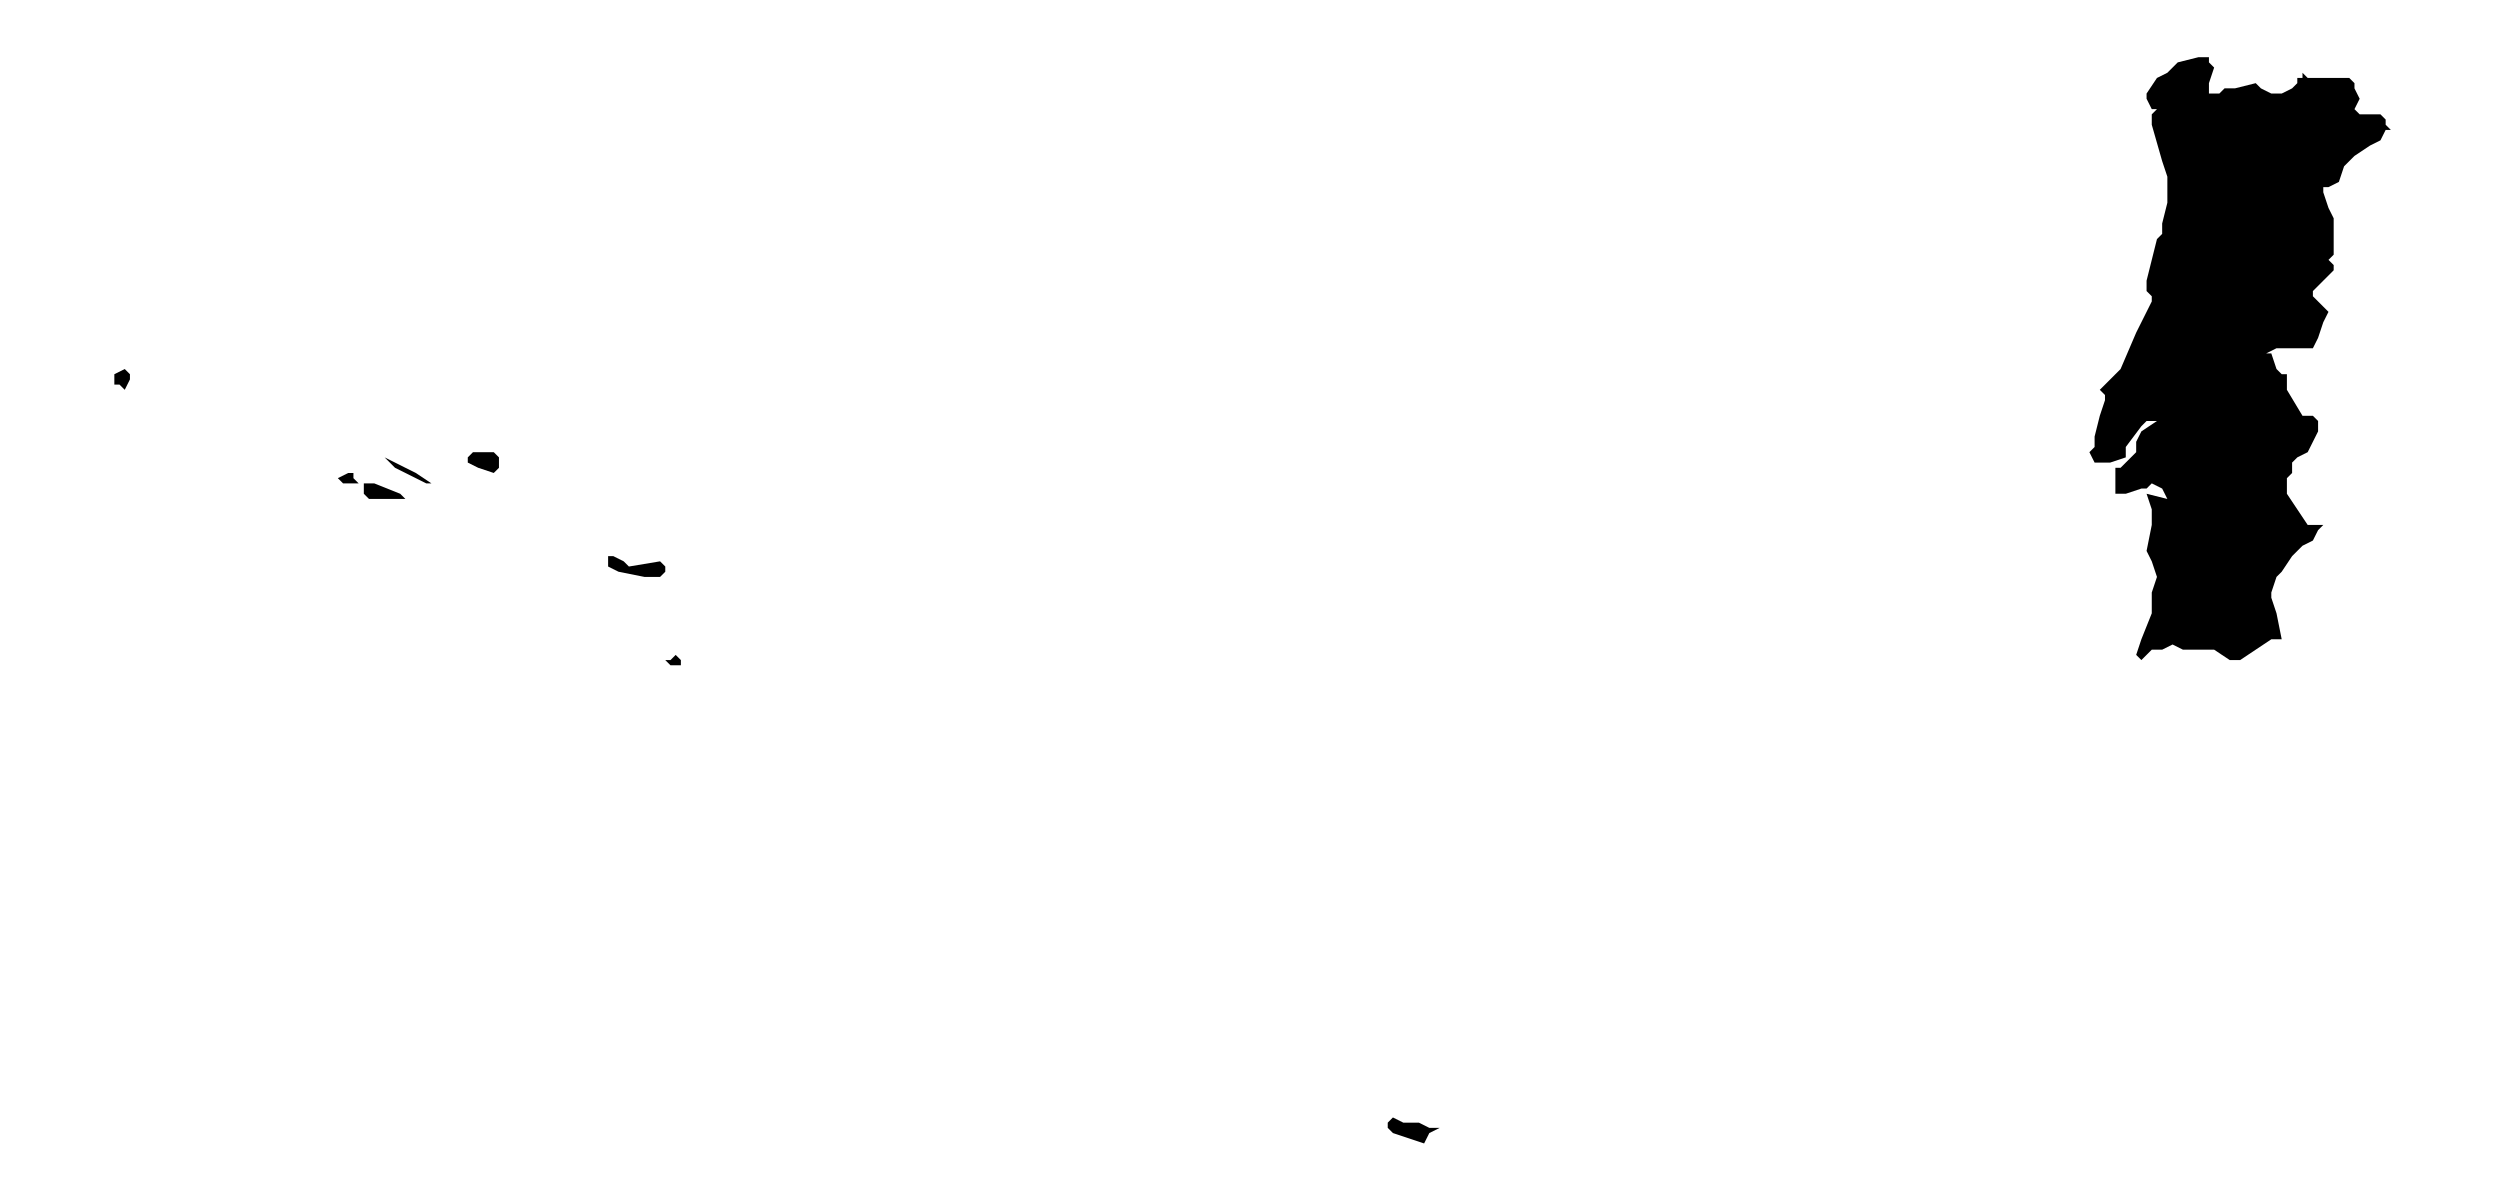
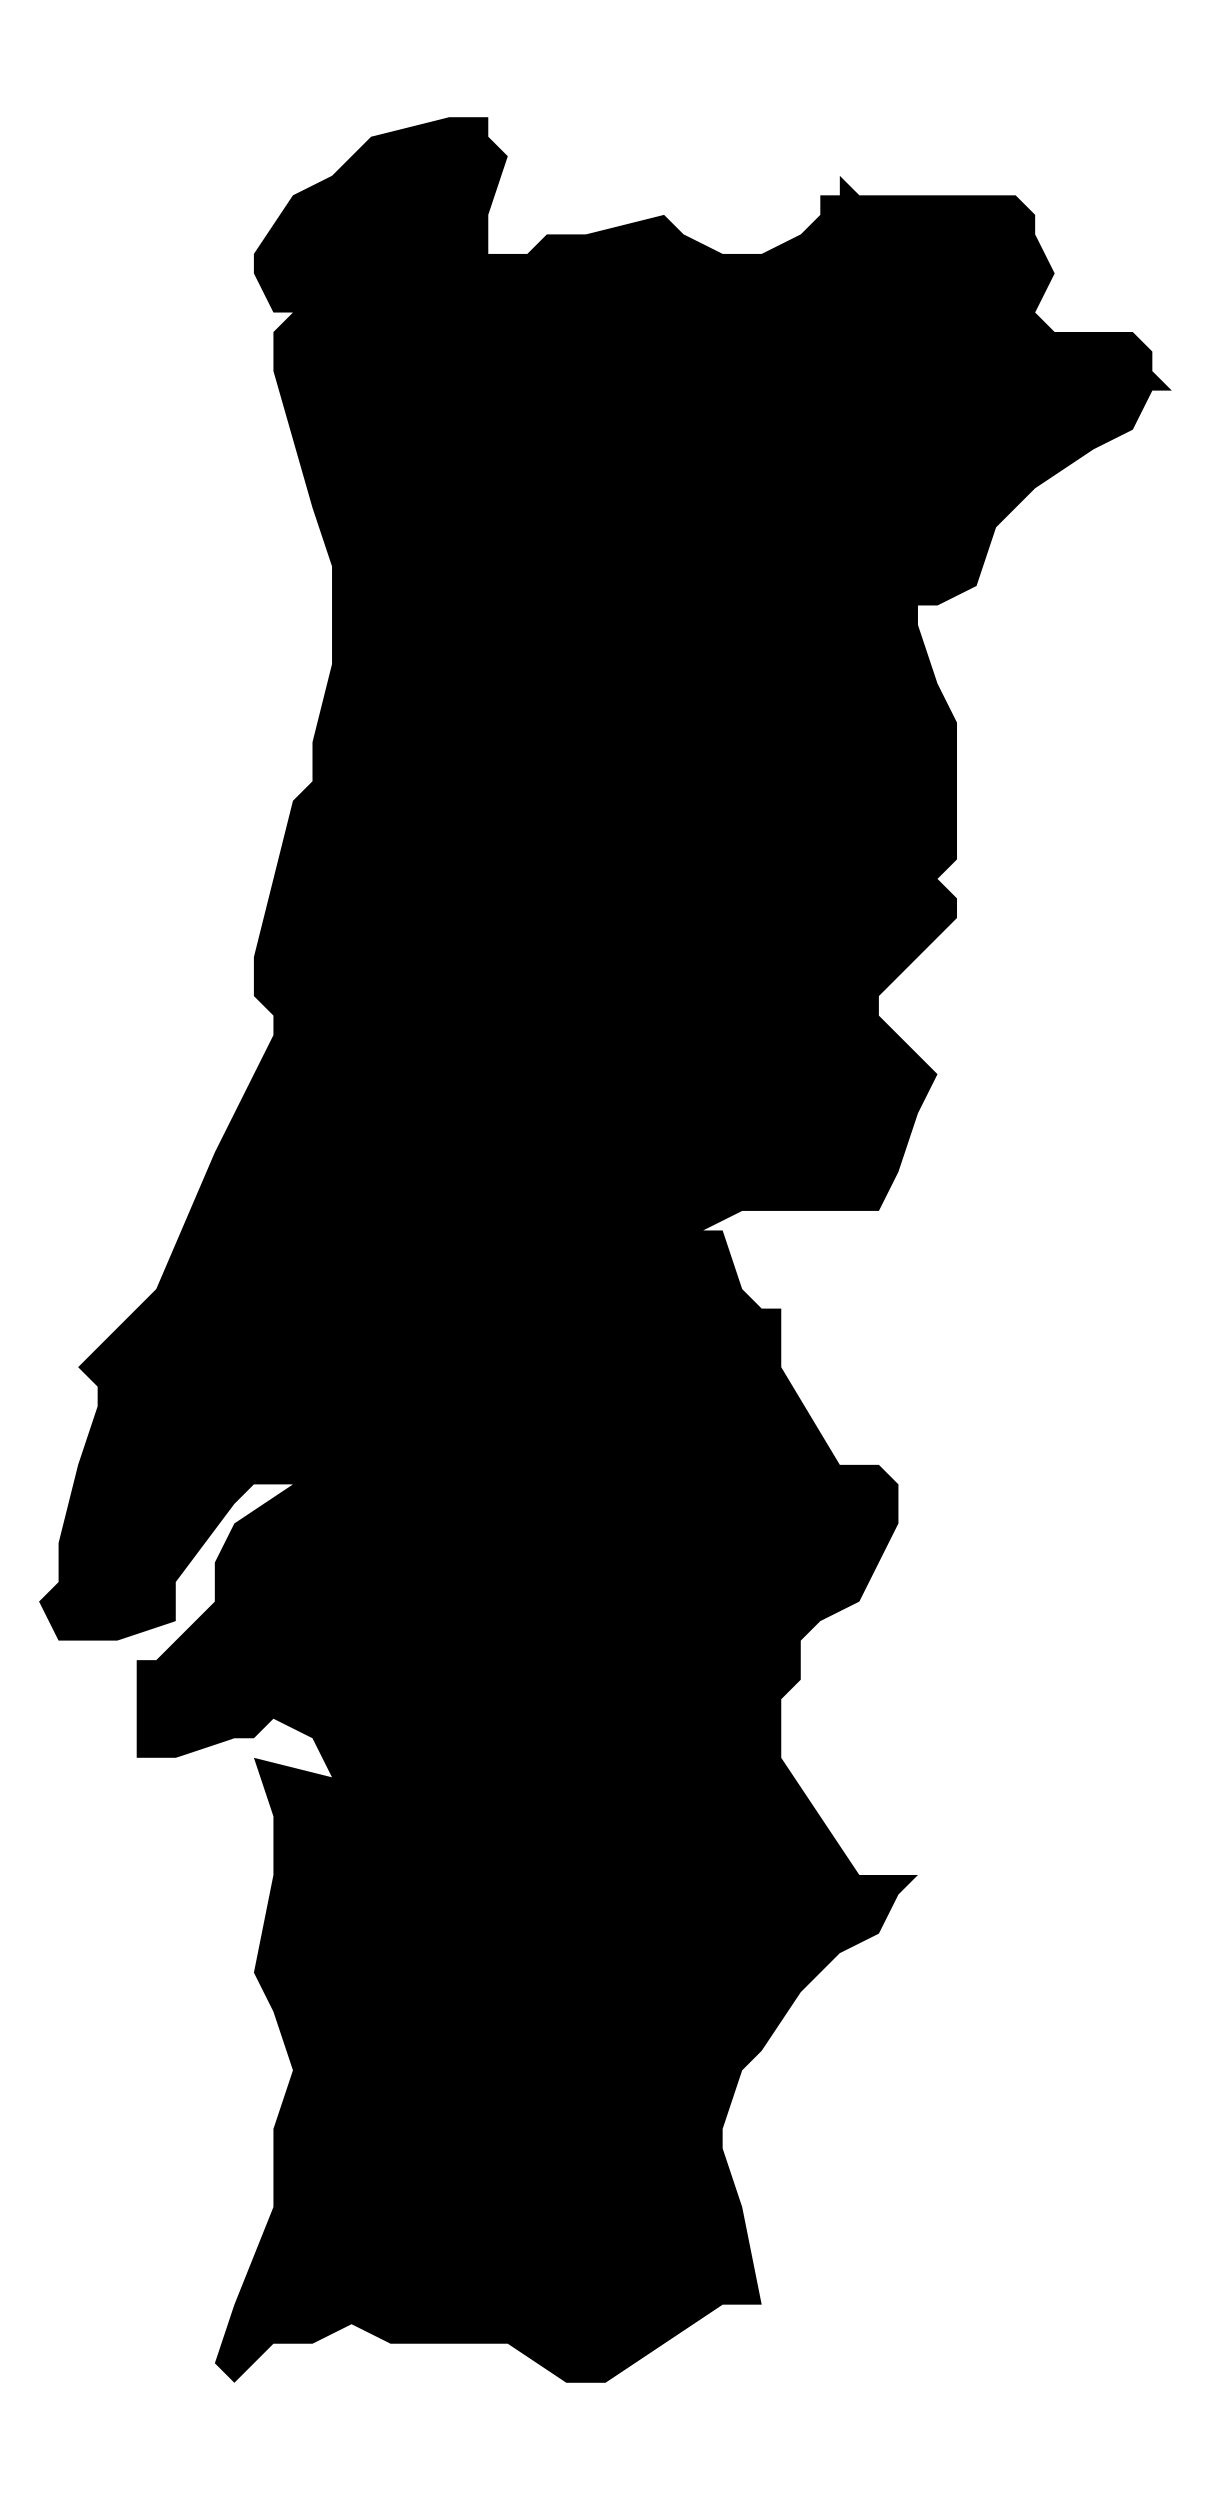
- <svg xmlns="http://www.w3.org/2000/svg" viewBox="-0.568 -0.823 0.481 0.23">
+ <svg xmlns="http://www.w3.org/2000/svg" viewBox="-0.168 -0.818 0.063 0.128">
  <g vector-effect="non-scaling-stroke" stroke-width="3" stroke-linejoin="round">
    <path d="M-0.153,-0.808 L-0.151,-0.809 L-0.15,-0.81 L-0.149,-0.811 L-0.145,-0.812 L-0.144,-0.812 L-0.143,-0.812 L-0.143,-0.812 L-0.143,-0.811 L-0.142,-0.81 L-0.142,-0.81 L-0.143,-0.807 L-0.143,-0.807 L-0.143,-0.805 L-0.143,-0.805 L-0.142,-0.805 L-0.141,-0.805 L-0.14,-0.806 L-0.138,-0.806 L-0.138,-0.806 L-0.134,-0.807 L-0.133,-0.806 L-0.133,-0.806 L-0.131,-0.805 L-0.129,-0.805 L-0.127,-0.806 L-0.126,-0.807 L-0.126,-0.807 L-0.126,-0.808 L-0.125,-0.808 L-0.125,-0.809 L-0.124,-0.808 L-0.123,-0.808 L-0.12,-0.808 L-0.119,-0.808 L-0.118,-0.808 L-0.117,-0.808 L-0.116,-0.808 L-0.115,-0.807 L-0.115,-0.806 L-0.114,-0.804 L-0.115,-0.802 L-0.114,-0.801 L-0.113,-0.801 L-0.112,-0.801 L-0.11,-0.801 L-0.109,-0.8 L-0.109,-0.799 L-0.108,-0.798 L-0.109,-0.798 L-0.11,-0.796 L-0.112,-0.795 L-0.115,-0.793 L-0.117,-0.791 L-0.118,-0.788 L-0.12,-0.787 L-0.121,-0.787 L-0.121,-0.786 L-0.12,-0.783 L-0.119,-0.781 L-0.119,-0.778 L-0.119,-0.777 L-0.119,-0.774 L-0.12,-0.773 L-0.119,-0.772 L-0.119,-0.771 L-0.119,-0.771 L-0.12,-0.77 L-0.121,-0.769 L-0.122,-0.768 L-0.123,-0.767 L-0.123,-0.766 L-0.121,-0.764 L-0.12,-0.763 L-0.121,-0.761 L-0.122,-0.758 L-0.123,-0.756 L-0.123,-0.756 L-0.124,-0.756 L-0.13,-0.756 L-0.132,-0.755 L-0.131,-0.755 L-0.13,-0.752 L-0.129,-0.751 L-0.128,-0.751 L-0.128,-0.748 L-0.125,-0.743 L-0.123,-0.743 L-0.122,-0.742 L-0.122,-0.74 L-0.123,-0.738 L-0.124,-0.736 L-0.126,-0.735 L-0.127,-0.734 L-0.127,-0.732 L-0.128,-0.731 L-0.128,-0.729 L-0.128,-0.728 L-0.124,-0.722 L-0.122,-0.722 L-0.121,-0.722 L-0.122,-0.721 L-0.123,-0.719 L-0.123,-0.719 L-0.125,-0.718 L-0.127,-0.716 L-0.129,-0.713 L-0.13,-0.712 L-0.131,-0.709 L-0.131,-0.708 L-0.13,-0.705 L-0.129,-0.7 L-0.131,-0.7 L-0.137,-0.696 L-0.139,-0.696 L-0.142,-0.698 L-0.148,-0.698 L-0.15,-0.699 L-0.152,-0.698 L-0.154,-0.698 L-0.156,-0.696 L-0.157,-0.697 L-0.156,-0.7 L-0.154,-0.705 L-0.154,-0.709 L-0.153,-0.712 L-0.154,-0.715 L-0.155,-0.717 L-0.154,-0.722 L-0.154,-0.725 L-0.155,-0.728 L-0.151,-0.727 L-0.152,-0.729 L-0.154,-0.73 L-0.155,-0.729 L-0.156,-0.729 L-0.159,-0.728 L-0.16,-0.728 L-0.161,-0.728 L-0.161,-0.73 L-0.161,-0.733 L-0.16,-0.733 L-0.159,-0.734 L-0.158,-0.735 L-0.157,-0.736 L-0.157,-0.738 L-0.156,-0.74 L-0.153,-0.742 L-0.155,-0.742 L-0.156,-0.741 L-0.159,-0.737 L-0.159,-0.735 L-0.162,-0.734 L-0.163,-0.734 L-0.164,-0.734 L-0.165,-0.734 L-0.166,-0.736 L-0.165,-0.737 L-0.165,-0.739 L-0.164,-0.743 L-0.163,-0.746 L-0.163,-0.747 L-0.164,-0.748 L-0.163,-0.749 L-0.162,-0.75 L-0.16,-0.752 L-0.157,-0.759 L-0.154,-0.765 L-0.154,-0.766 L-0.155,-0.767 L-0.155,-0.769 L-0.153,-0.777 L-0.152,-0.778 L-0.152,-0.78 L-0.151,-0.784 L-0.151,-0.786 L-0.151,-0.788 L-0.151,-0.789 L-0.152,-0.792 L-0.154,-0.799 L-0.154,-0.801 L-0.153,-0.802 L-0.154,-0.802 L-0.155,-0.804 L-0.155,-0.805 L-0.153,-0.808 Z" />
-     <path d="M-0.3,-0.608 L-0.298,-0.607 L-0.295,-0.607 L-0.293,-0.606 L-0.291,-0.606 L-0.293,-0.605 L-0.294,-0.603 L-0.297,-0.604 L-0.3,-0.605 L-0.301,-0.606 L-0.301,-0.607 L-0.3,-0.608 Z" />
-     <path d="M-0.448,-0.715 L-0.447,-0.714 L-0.441,-0.715 L-0.44,-0.714 L-0.44,-0.713 L-0.441,-0.712 L-0.444,-0.712 L-0.449,-0.713 L-0.451,-0.714 L-0.451,-0.715 L-0.451,-0.716 L-0.45,-0.716 L-0.448,-0.715 Z" />
-     <path d="M-0.491,-0.728 L-0.49,-0.727 L-0.492,-0.727 L-0.493,-0.727 L-0.494,-0.727 L-0.497,-0.727 L-0.498,-0.728 L-0.498,-0.73 L-0.498,-0.73 L-0.496,-0.73 L-0.491,-0.728 Z" />
-     <path d="M-0.473,-0.732 L-0.473,-0.732 L-0.476,-0.733 L-0.478,-0.734 L-0.478,-0.735 L-0.477,-0.736 L-0.476,-0.736 L-0.473,-0.736 L-0.472,-0.735 L-0.472,-0.733 L-0.473,-0.732 Z" />
-     <path d="M-0.485,-0.73 L-0.486,-0.73 L-0.49,-0.732 L-0.492,-0.733 L-0.494,-0.735 L-0.488,-0.732 L-0.485,-0.73 Z" />
-     <path d="M-0.543,-0.75 L-0.544,-0.748 L-0.545,-0.749 L-0.546,-0.749 L-0.546,-0.751 L-0.544,-0.752 L-0.543,-0.751 L-0.543,-0.75 Z" />
-     <path d="M-0.5,-0.73 L-0.502,-0.73 L-0.503,-0.731 L-0.501,-0.732 L-0.5,-0.732 L-0.5,-0.731 L-0.499,-0.73 L-0.5,-0.73 Z" />
-     <path d="M-0.437,-0.695 L-0.437,-0.695 L-0.438,-0.695 L-0.439,-0.695 L-0.44,-0.696 L-0.439,-0.696 L-0.438,-0.697 L-0.437,-0.696 L-0.437,-0.695 Z" />
  </g>
</svg>
